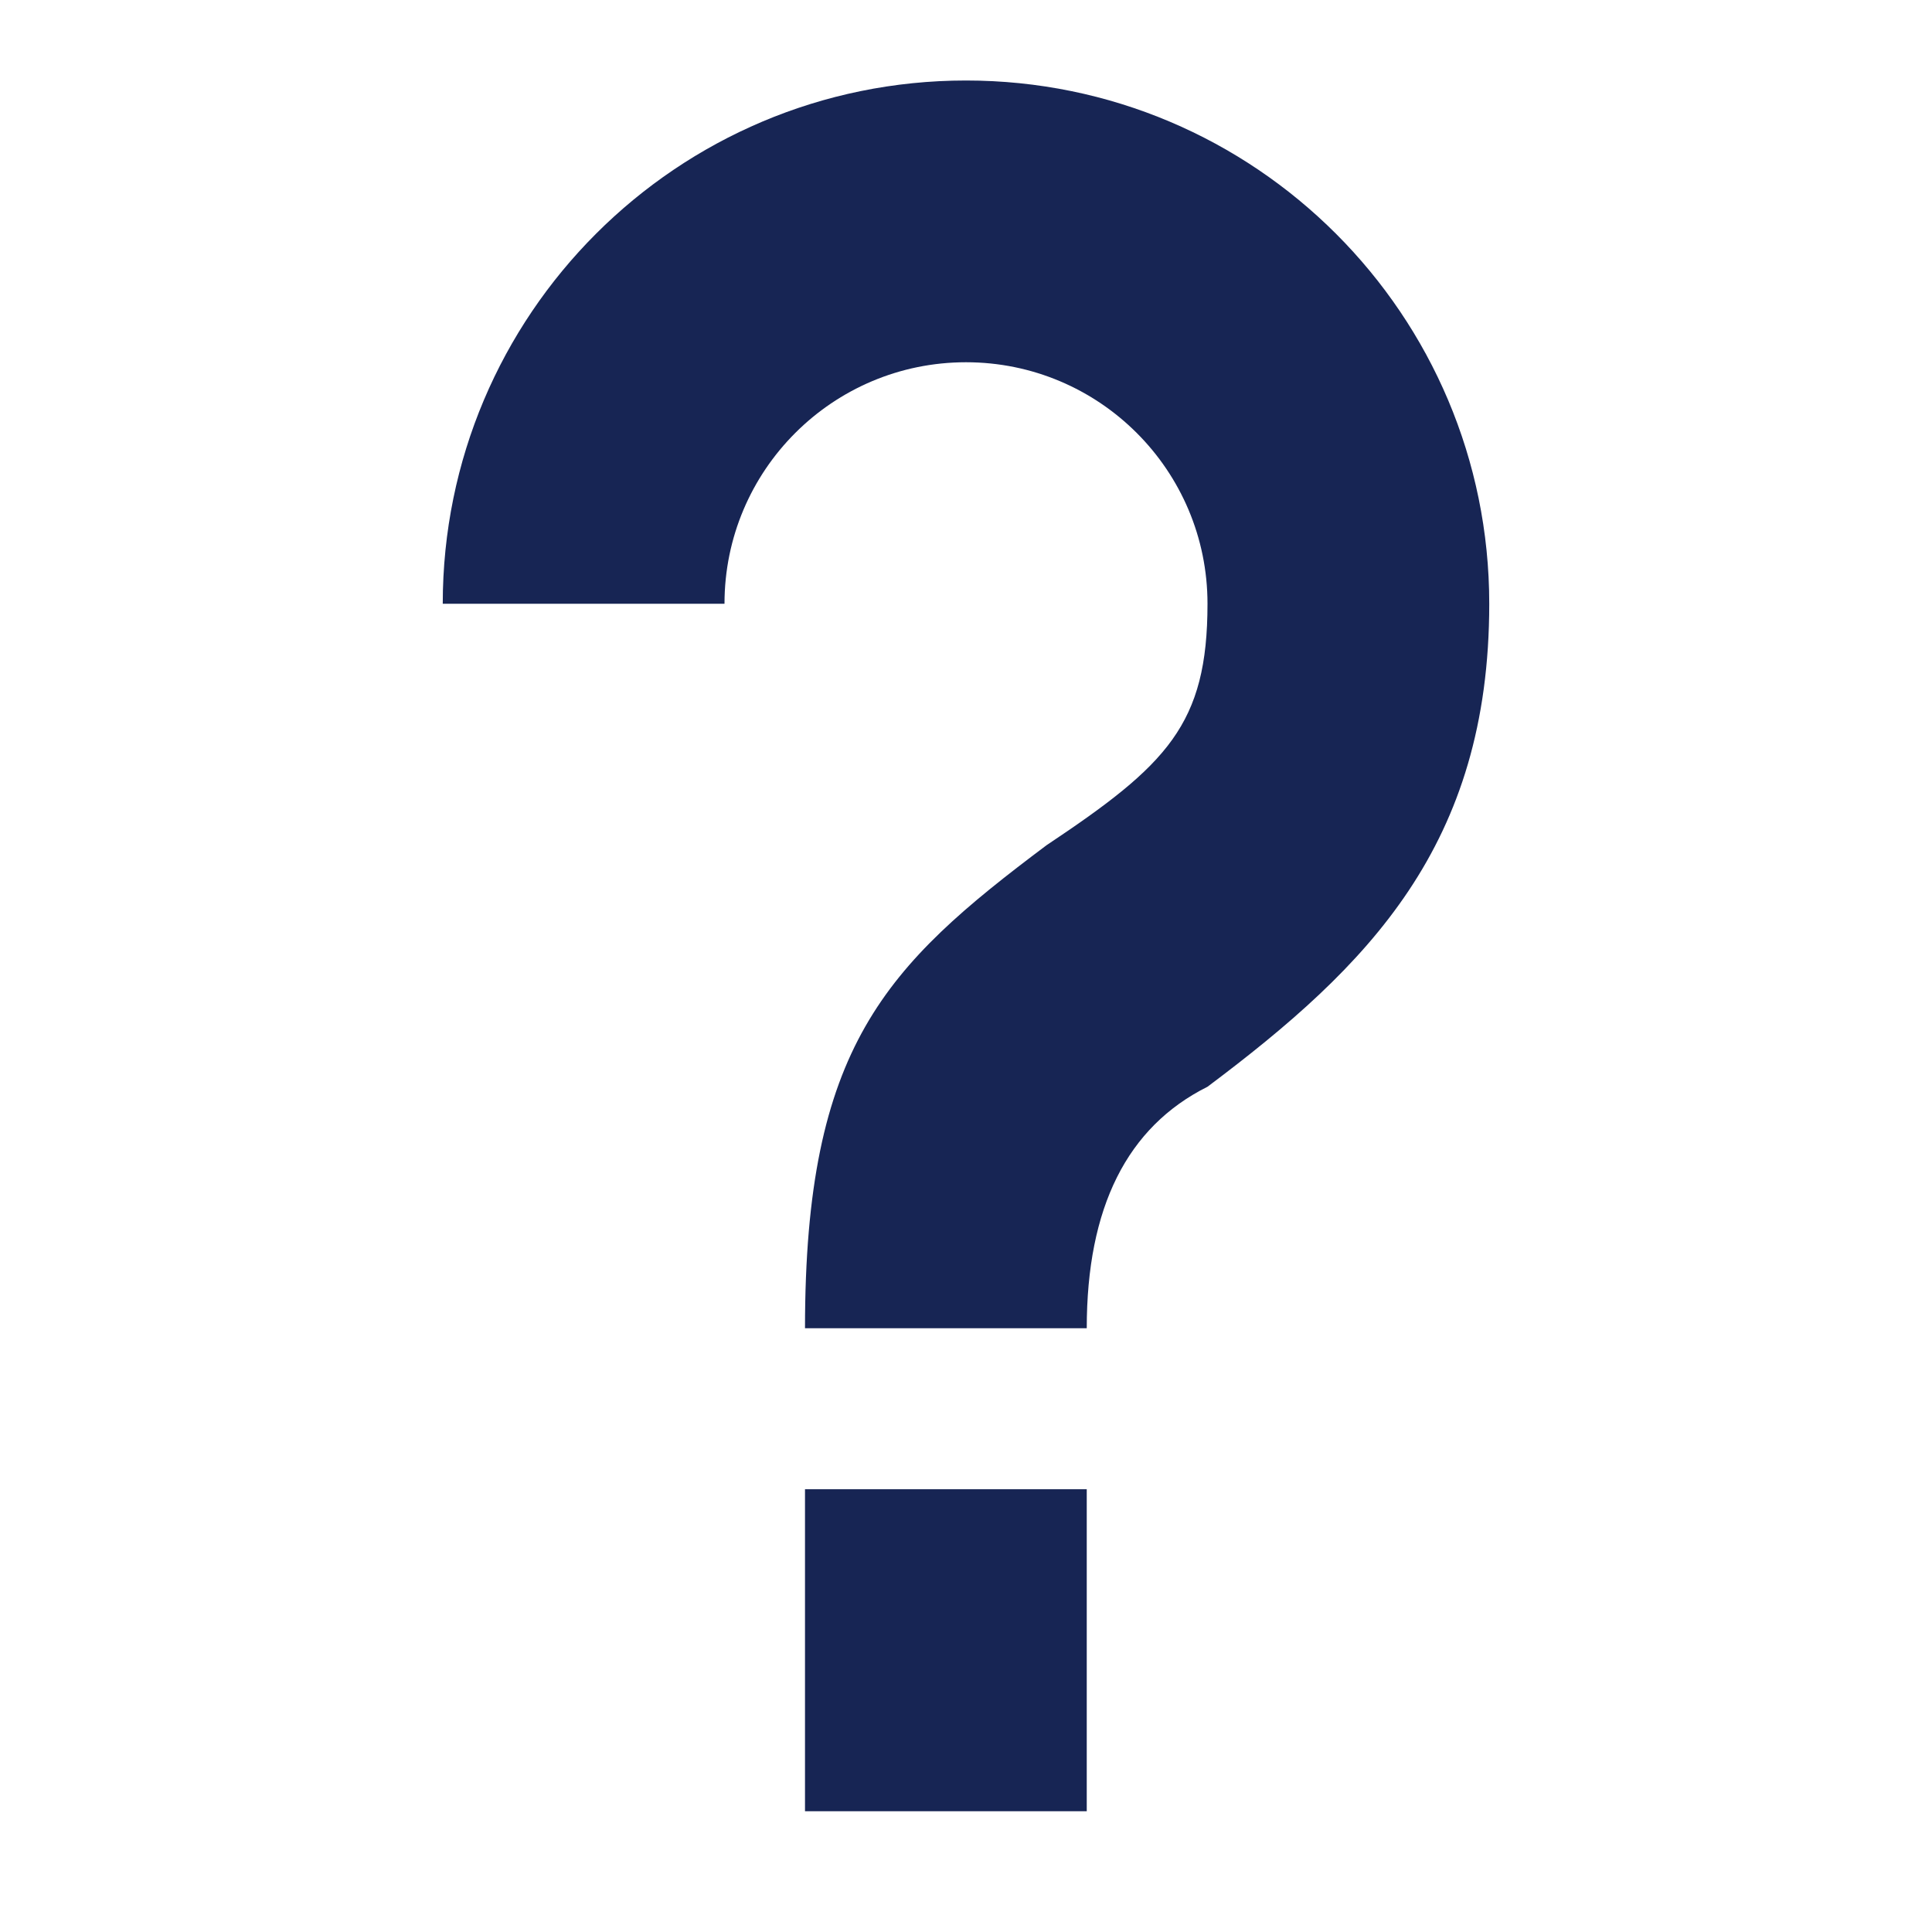
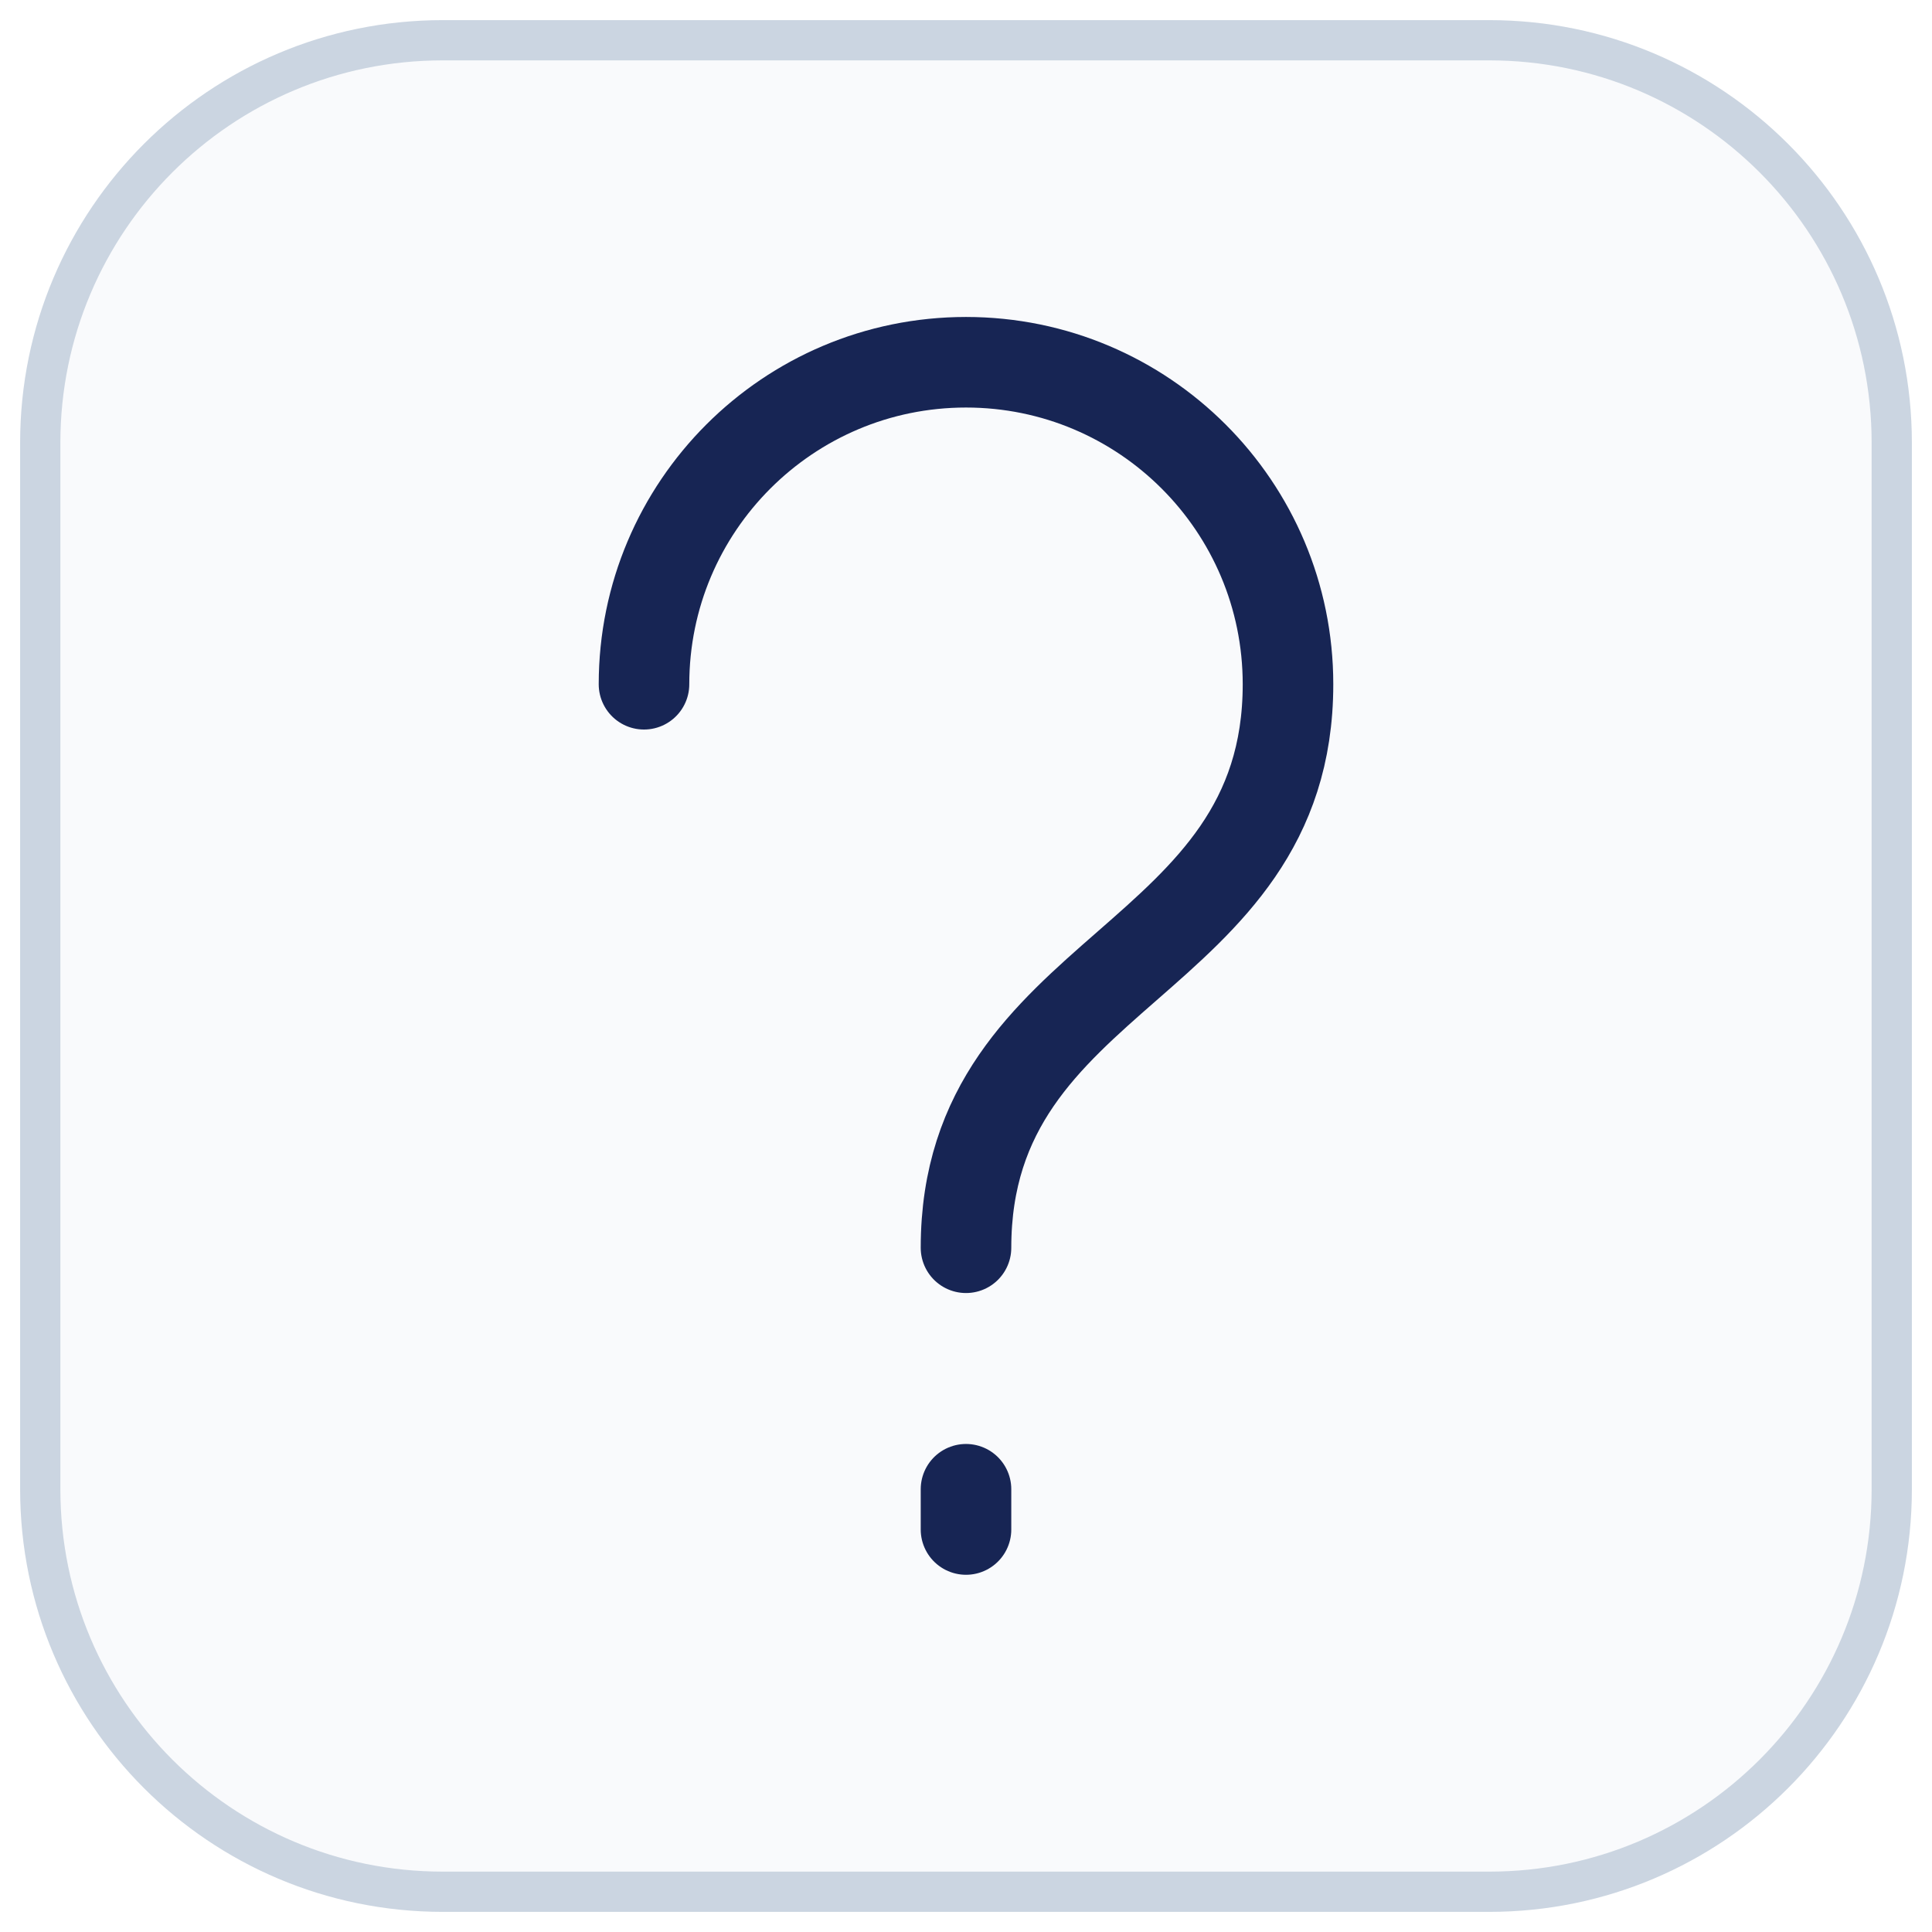
<svg xmlns="http://www.w3.org/2000/svg" viewBox="0 0 48 48">
-   <path fill="#172554" d="M11 15a13 13 0 0 1 26 0c0 6-3 9-7 12-2 1-3 3-3 6h-7c0-7 2-9 6-12 3-2 4-3 4-6a6 6 0 0 0-12 0ZM20 37h7v8h-7Z" />
+   <rect x="1" y="1" width="46" height="46" rx="10" fill="#f8fafc" fill-opacity=".96" stroke="#cbd5e1" />
+   <g fill="none" stroke="#172554" stroke-width="2.25" stroke-linecap="round" stroke-linejoin="round">
+     <path d="M16 17a8 8 0 0 1 16 0c0 7-8 7-8 14m0 6v1" />
+   </g>
</svg>
